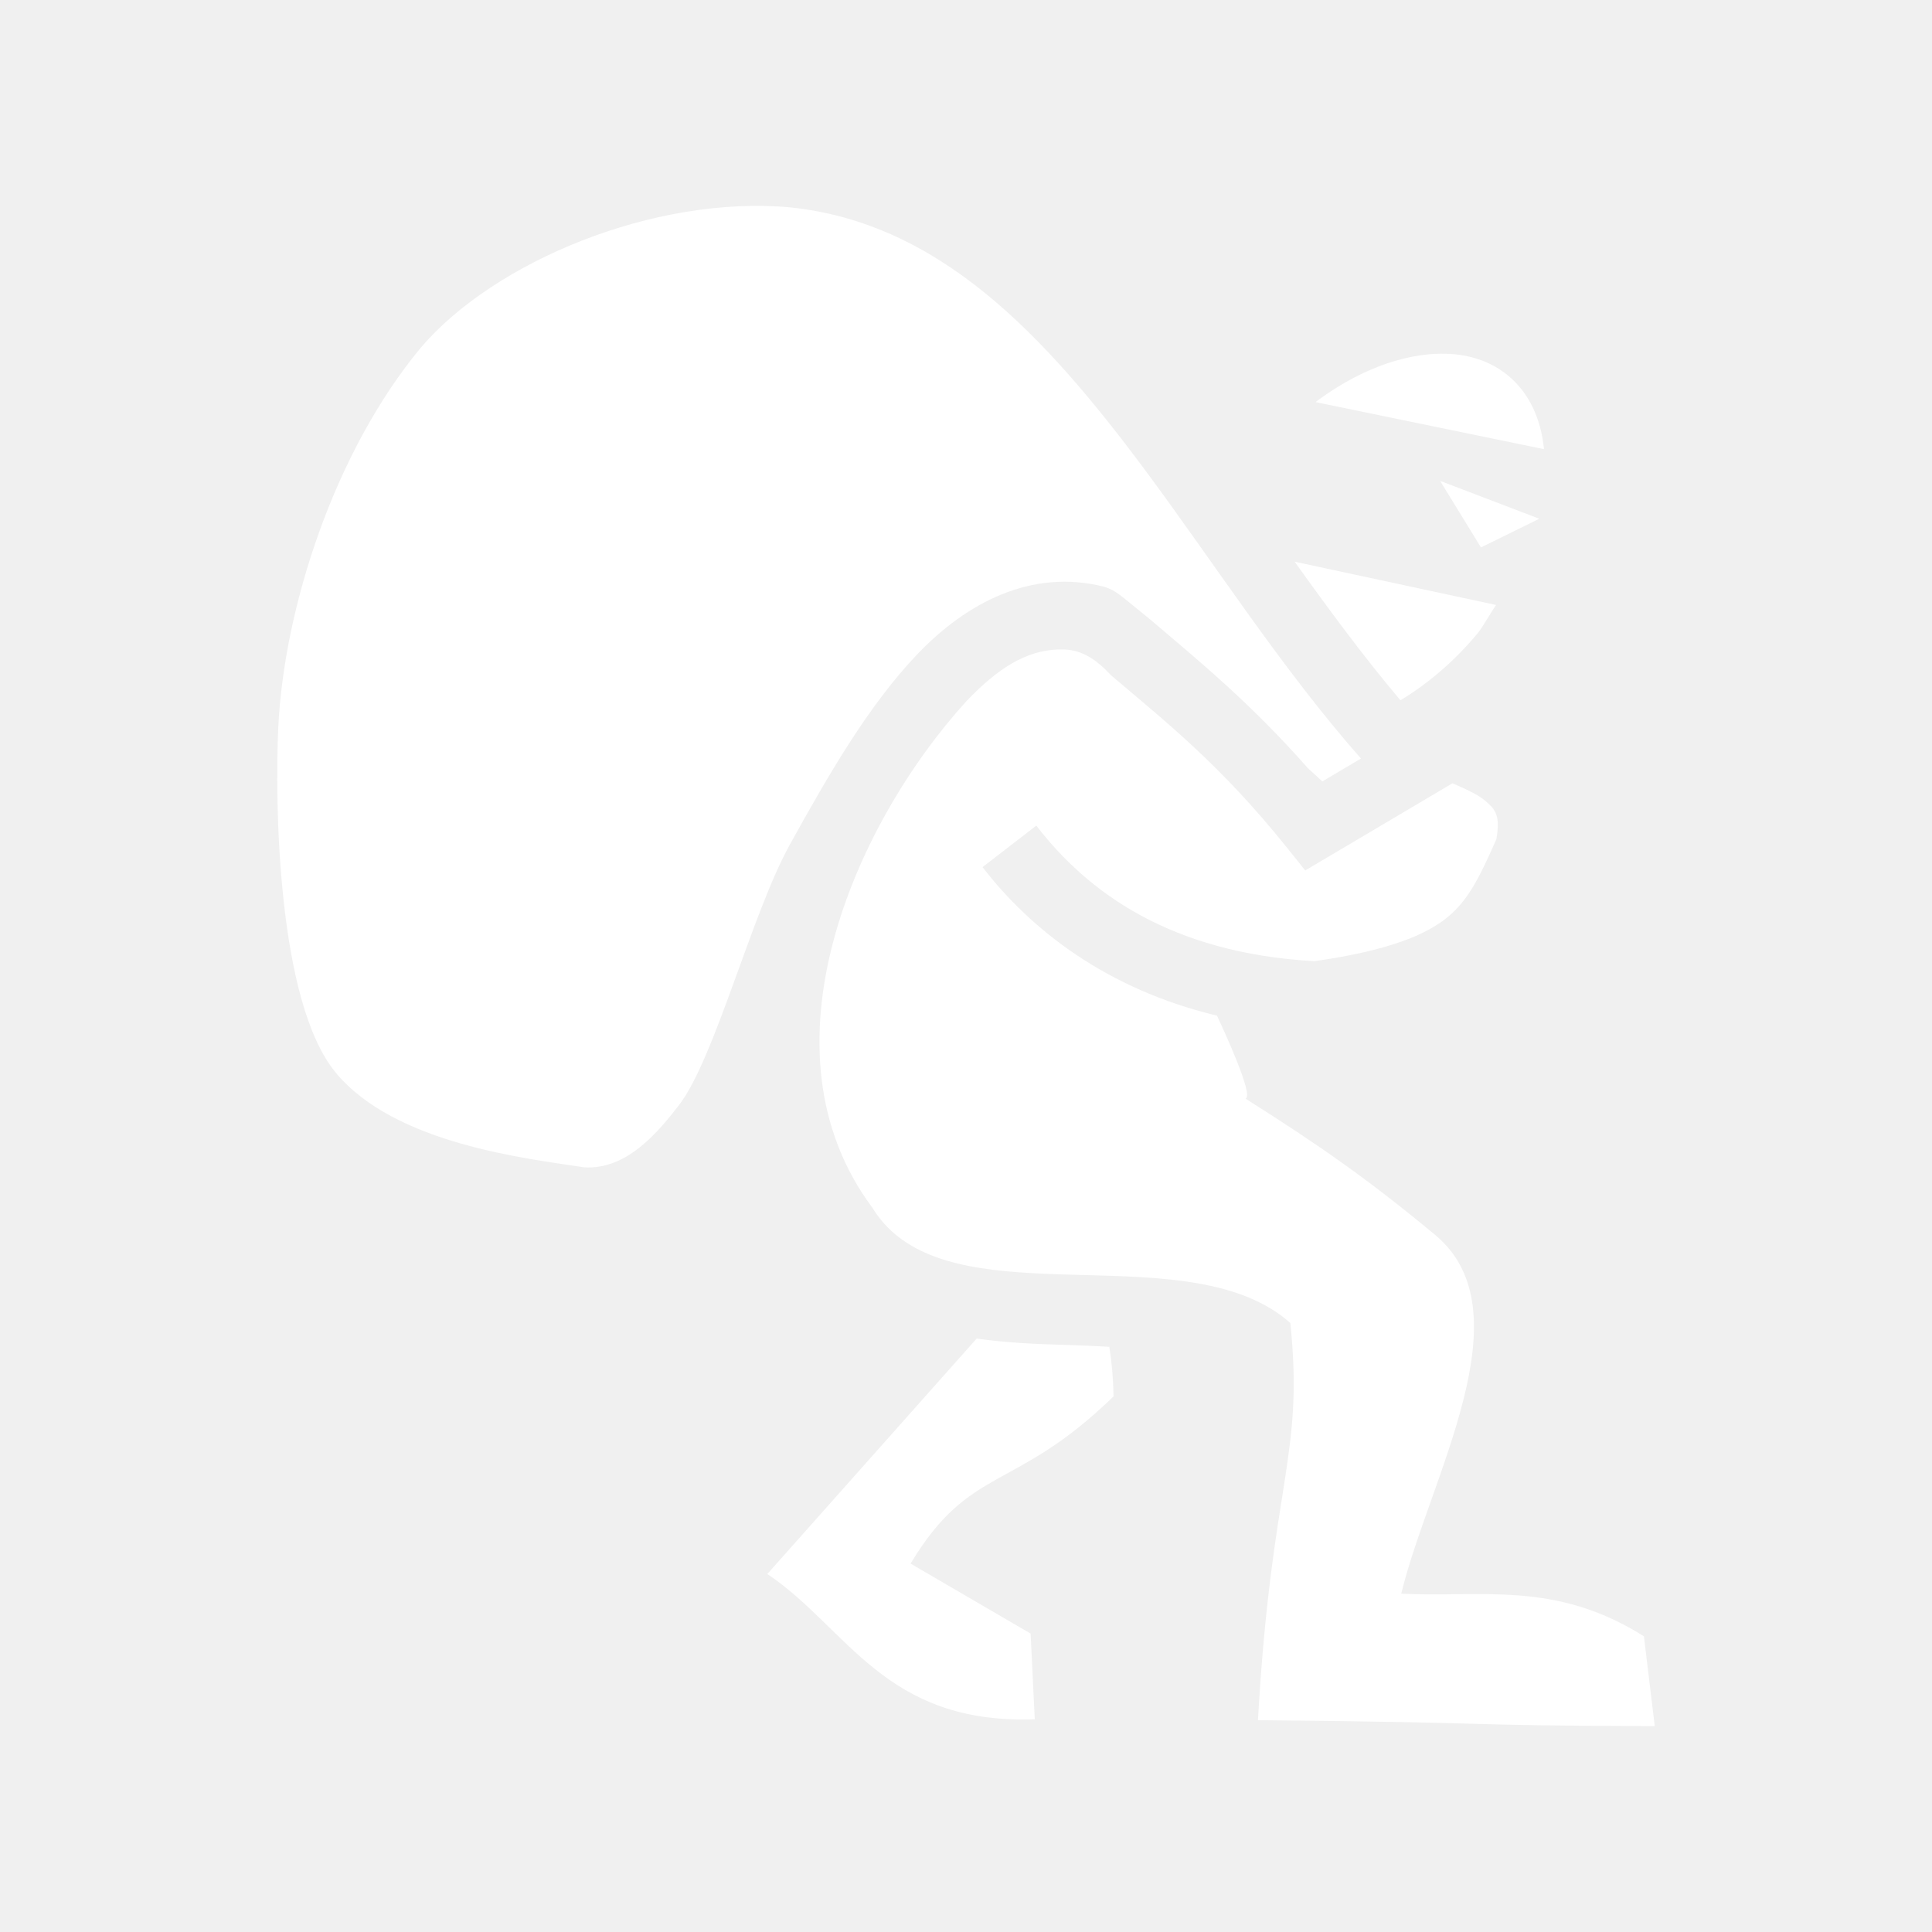
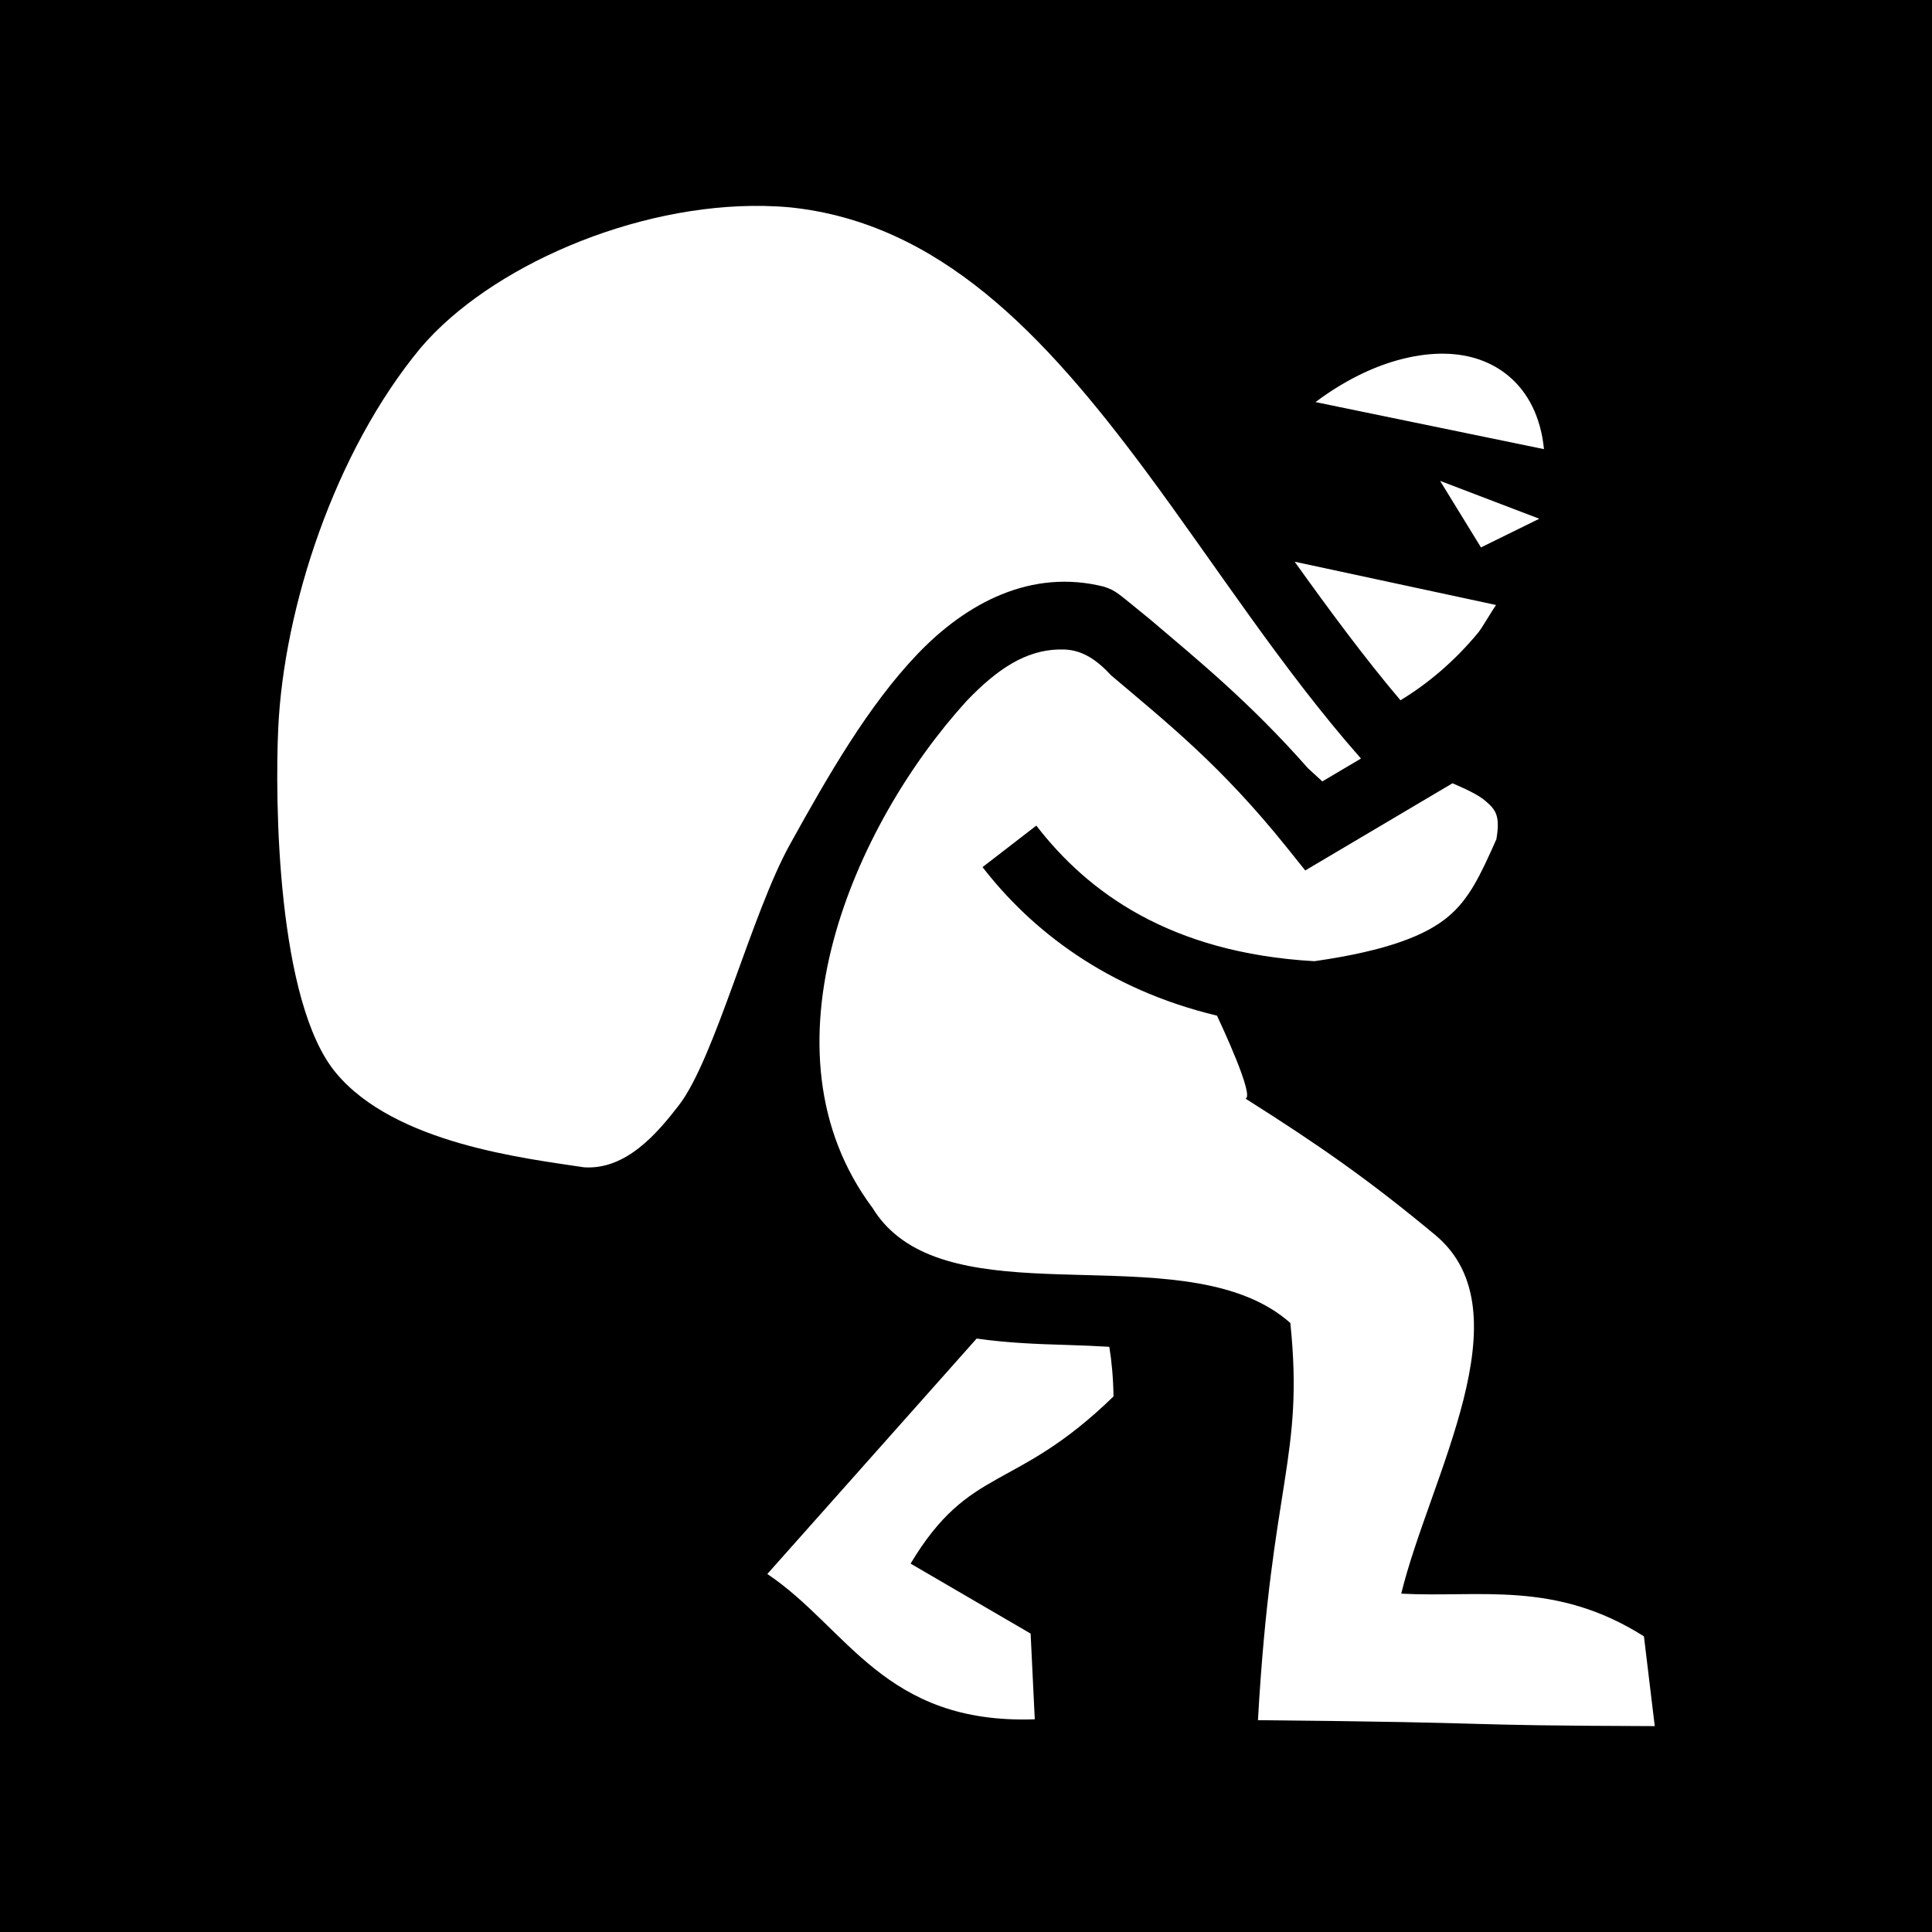
<svg xmlns="http://www.w3.org/2000/svg" viewBox="0 0 512 512" style="height: 512px; width: 512px;" version="1.1" id="svg1">
  <defs id="defs1" />
+   <path d="M 0,0 H 512 V 512 H 0 Z" fill="#000000" fill-opacity="1" id="path1-4" style="height:512px;width:512px" />
  <g class="" transform="translate(44.97615,-4.304071)" id="g1" style="fill:#ffffff;fill-opacity:1">
-     <path d="m 249.002,361.221 c -3.611,-0.206 -7.332,-0.378 -11.242,-0.49 -7.721,-0.221 -15.754,-0.526 -23.914,-1.693 l -55.473,62.393 c 21.251,14.219 30.938,39.918 70.875,38.502 l -1.1,-22.711 -31.809,-18.543 c 15.805,-26.342 27.506,-18.737 53.775,-44.309 -0.075,-4.886 -0.47,-9.227 -1.113,-13.148 z" id="path15" style="fill:#ffffff;fill-opacity:1" />
-     <path d="m 235.418,176.43 c -8.527,0.283 -15.982,4.993 -24.264,13.67 -29.706,32.65 -56.175,92.534 -24.877,134.35 1.835,3.009 4.099,5.479 6.697,7.527 11.737,9.254 30.509,9.73 49.631,10.234 20.476,0.54 41.342,1.127 54.373,12.701 3.676,35.872 -4.988,41.675 -8.584,105.26 70.467,0.661 47.715,1.392 105.156,1.572 l -2.867,-23.791 c -23.582,-14.926 -43.43,-10.201 -64.318,-11.312 7.463,-30.664 33.495,-74.698 9,-95.059 -17.72,-14.73 -30.759,-23.793 -50.264,-36.127 2.437,-0.69 -6.537,-19.768 -7.555,-21.988 -29.352,-7.035 -49.365,-22.817 -62.139,-39.367 l 14.25,-11 c 13.5,17.492 35.287,33.753 73.689,35.932 19.65,-2.818 29.579,-6.954 35.336,-11.703 5.626,-4.64 8.615,-10.963 12.895,-20.617 1.095,-6.312 -0.25,-7.852 -2.84,-10.102 -1.95,-1.696 -5.246,-3.198 -8.787,-4.73 l -39.023,23.104 -4.885,-6.094 c -17.46,-21.77 -31.722,-33.02 -46.578,-45.623 -3.633,-3.94 -7.452,-6.648 -12.324,-6.836 -0.573,-0.02 -1.148,-0.02 -1.721,0 z" style="display:inline;paint-order:stroke fill markers;fill:#ffffff;fill-opacity:1" id="path9" />
-     <path d="m 298.119,153.163 c 9.177,12.81 18.397,25.33 28.04,36.72 7.273,-4.386 14.418,-10.424 20.662,-18 0.934,-1.14 3.8,-6.064 4.675,-7.25 z" id="path4" style="fill:#ffffff;fill-opacity:1" />
-     <path d="m 362.947,141.775 -15.449,7.601 -10.833,-17.635 z" id="path3" style="fill:#ffffff;fill-opacity:1" />
-     <path d="m 336.586,98.038 c -3.507,0.063 -7.26,0.632 -11.217,1.733 -7.08,1.97 -14.577,5.722 -21.718,11.09 l 60.545,12.47 c -0.844,-8.415 -4.142,-15.068 -9.524,-19.503 -4.425,-3.646 -10.055,-5.63 -16.6,-5.785 -0.49,-0.01 -0.987,-0.013 -1.487,-0.004 z" id="path2" style="fill:#ffffff;fill-opacity:1" />
-     <path d="m 66.533,96.452 c -22.862,27.542 -36.27,68.923 -37.766,100.702 -0.9,19.145 -0.4,72.616 15.276,91.47 15.674,18.855 50.465,22.678 65.753,25.028 11.256,0.74 19.522,-9.182 25.182,-16.5 9.537,-12.442 19.204,-50.678 29.36,-69.014 10.155,-18.336 20.77,-36.82 33.798,-50.467 13.028,-13.645 30.24,-22.73 49.442,-17.89 3.34,1.09 3.565,1.663 12.38,8.788 12.605,10.736 26.244,21.81 41.694,39.33 l 3.803,3.486 10.238,-6.06 c -20.92,-23.726 -38.623,-51.403 -57.006,-76.168 -27.153,-36.58 -54.84,-65.76 -94.205,-69.893 -36.138,-3.317 -78.585,14.428 -97.95,37.19 z" id="path1" style="fill:#ffffff;fill-opacity:1" />
+     <path id="path15" style="fill:#ffffff;fill-opacity:1" d="M 157.639 58.884 C 123.129 58.184 84.687 75.116 66.532 96.454 C 43.671 123.996 30.262 165.375 28.766 197.154 C 27.866 216.299 28.367 269.77 44.043 288.624 C 59.717 307.479 94.507 311.302 109.795 313.652 C 121.051 314.392 129.319 304.47 134.979 297.152 C 144.516 284.71 154.182 246.474 164.338 228.138 C 174.493 209.802 185.107 191.318 198.135 177.671 C 211.163 164.026 228.377 154.941 247.579 159.781 C 250.919 160.871 251.142 161.445 259.957 168.57 C 272.562 179.306 286.203 190.38 301.653 207.9 L 305.455 211.384 L 315.694 205.326 C 294.774 181.6 277.071 153.923 258.688 129.158 C 231.535 92.578 203.848 63.396 164.483 59.263 C 162.224 59.056 159.94 58.931 157.639 58.884 z M 336.584 98.038 C 333.078 98.102 329.326 98.67 325.37 99.771 C 318.29 101.741 310.792 105.493 303.651 110.861 L 364.196 123.331 C 363.352 114.916 360.054 108.263 354.672 103.828 C 350.247 100.182 344.618 98.197 338.073 98.042 C 337.583 98.032 337.086 98.029 336.586 98.038 L 336.584 98.038 z M 336.664 131.74 L 347.498 149.376 L 362.948 141.775 L 336.664 131.74 z M 298.12 153.163 C 307.297 165.973 316.516 178.492 326.159 189.882 C 333.432 185.496 340.577 179.458 346.821 171.882 C 347.755 170.742 350.622 165.819 351.497 164.632 L 298.12 153.163 z M 235.418 176.429 C 226.891 176.712 219.437 181.422 211.155 190.099 C 181.449 222.749 154.98 282.633 186.278 324.449 C 188.113 327.457 190.377 329.927 192.975 331.976 C 204.712 341.23 223.484 341.706 242.606 342.21 C 263.082 342.75 283.948 343.337 296.979 354.911 C 300.655 390.784 291.991 396.586 288.395 460.171 C 358.862 460.832 336.11 461.563 393.551 461.744 L 390.684 437.953 C 367.102 423.027 347.254 427.752 326.366 426.64 C 333.829 395.976 359.861 351.942 335.366 331.581 C 317.646 316.851 304.607 307.788 285.102 295.454 C 287.539 294.764 278.565 275.686 277.547 273.466 C 248.195 266.431 228.183 250.649 215.409 234.099 L 229.659 223.099 C 243.159 240.591 264.946 256.852 303.348 259.031 C 322.998 256.213 332.927 252.077 338.684 247.328 C 344.31 242.688 347.299 236.364 351.579 226.71 C 352.674 220.398 351.329 218.859 348.739 216.609 C 346.789 214.913 343.493 213.41 339.952 211.878 L 300.928 234.982 L 296.043 228.888 C 278.583 207.118 264.321 195.868 249.465 183.265 C 245.832 179.325 242.013 176.617 237.141 176.429 C 236.568 176.409 235.994 176.409 235.42 176.429 L 235.418 176.429 z M 213.846 359.036 L 158.373 421.429 C 179.624 435.648 189.312 461.347 229.248 459.931 L 228.149 437.22 L 196.34 418.677 C 212.145 392.335 223.846 399.94 250.116 374.369 C 250.04 369.483 249.645 365.141 249.002 361.22 C 245.391 361.014 241.671 360.842 237.76 360.73 C 230.039 360.509 222.006 360.204 213.846 359.036 z " />
  </g>
</svg>
